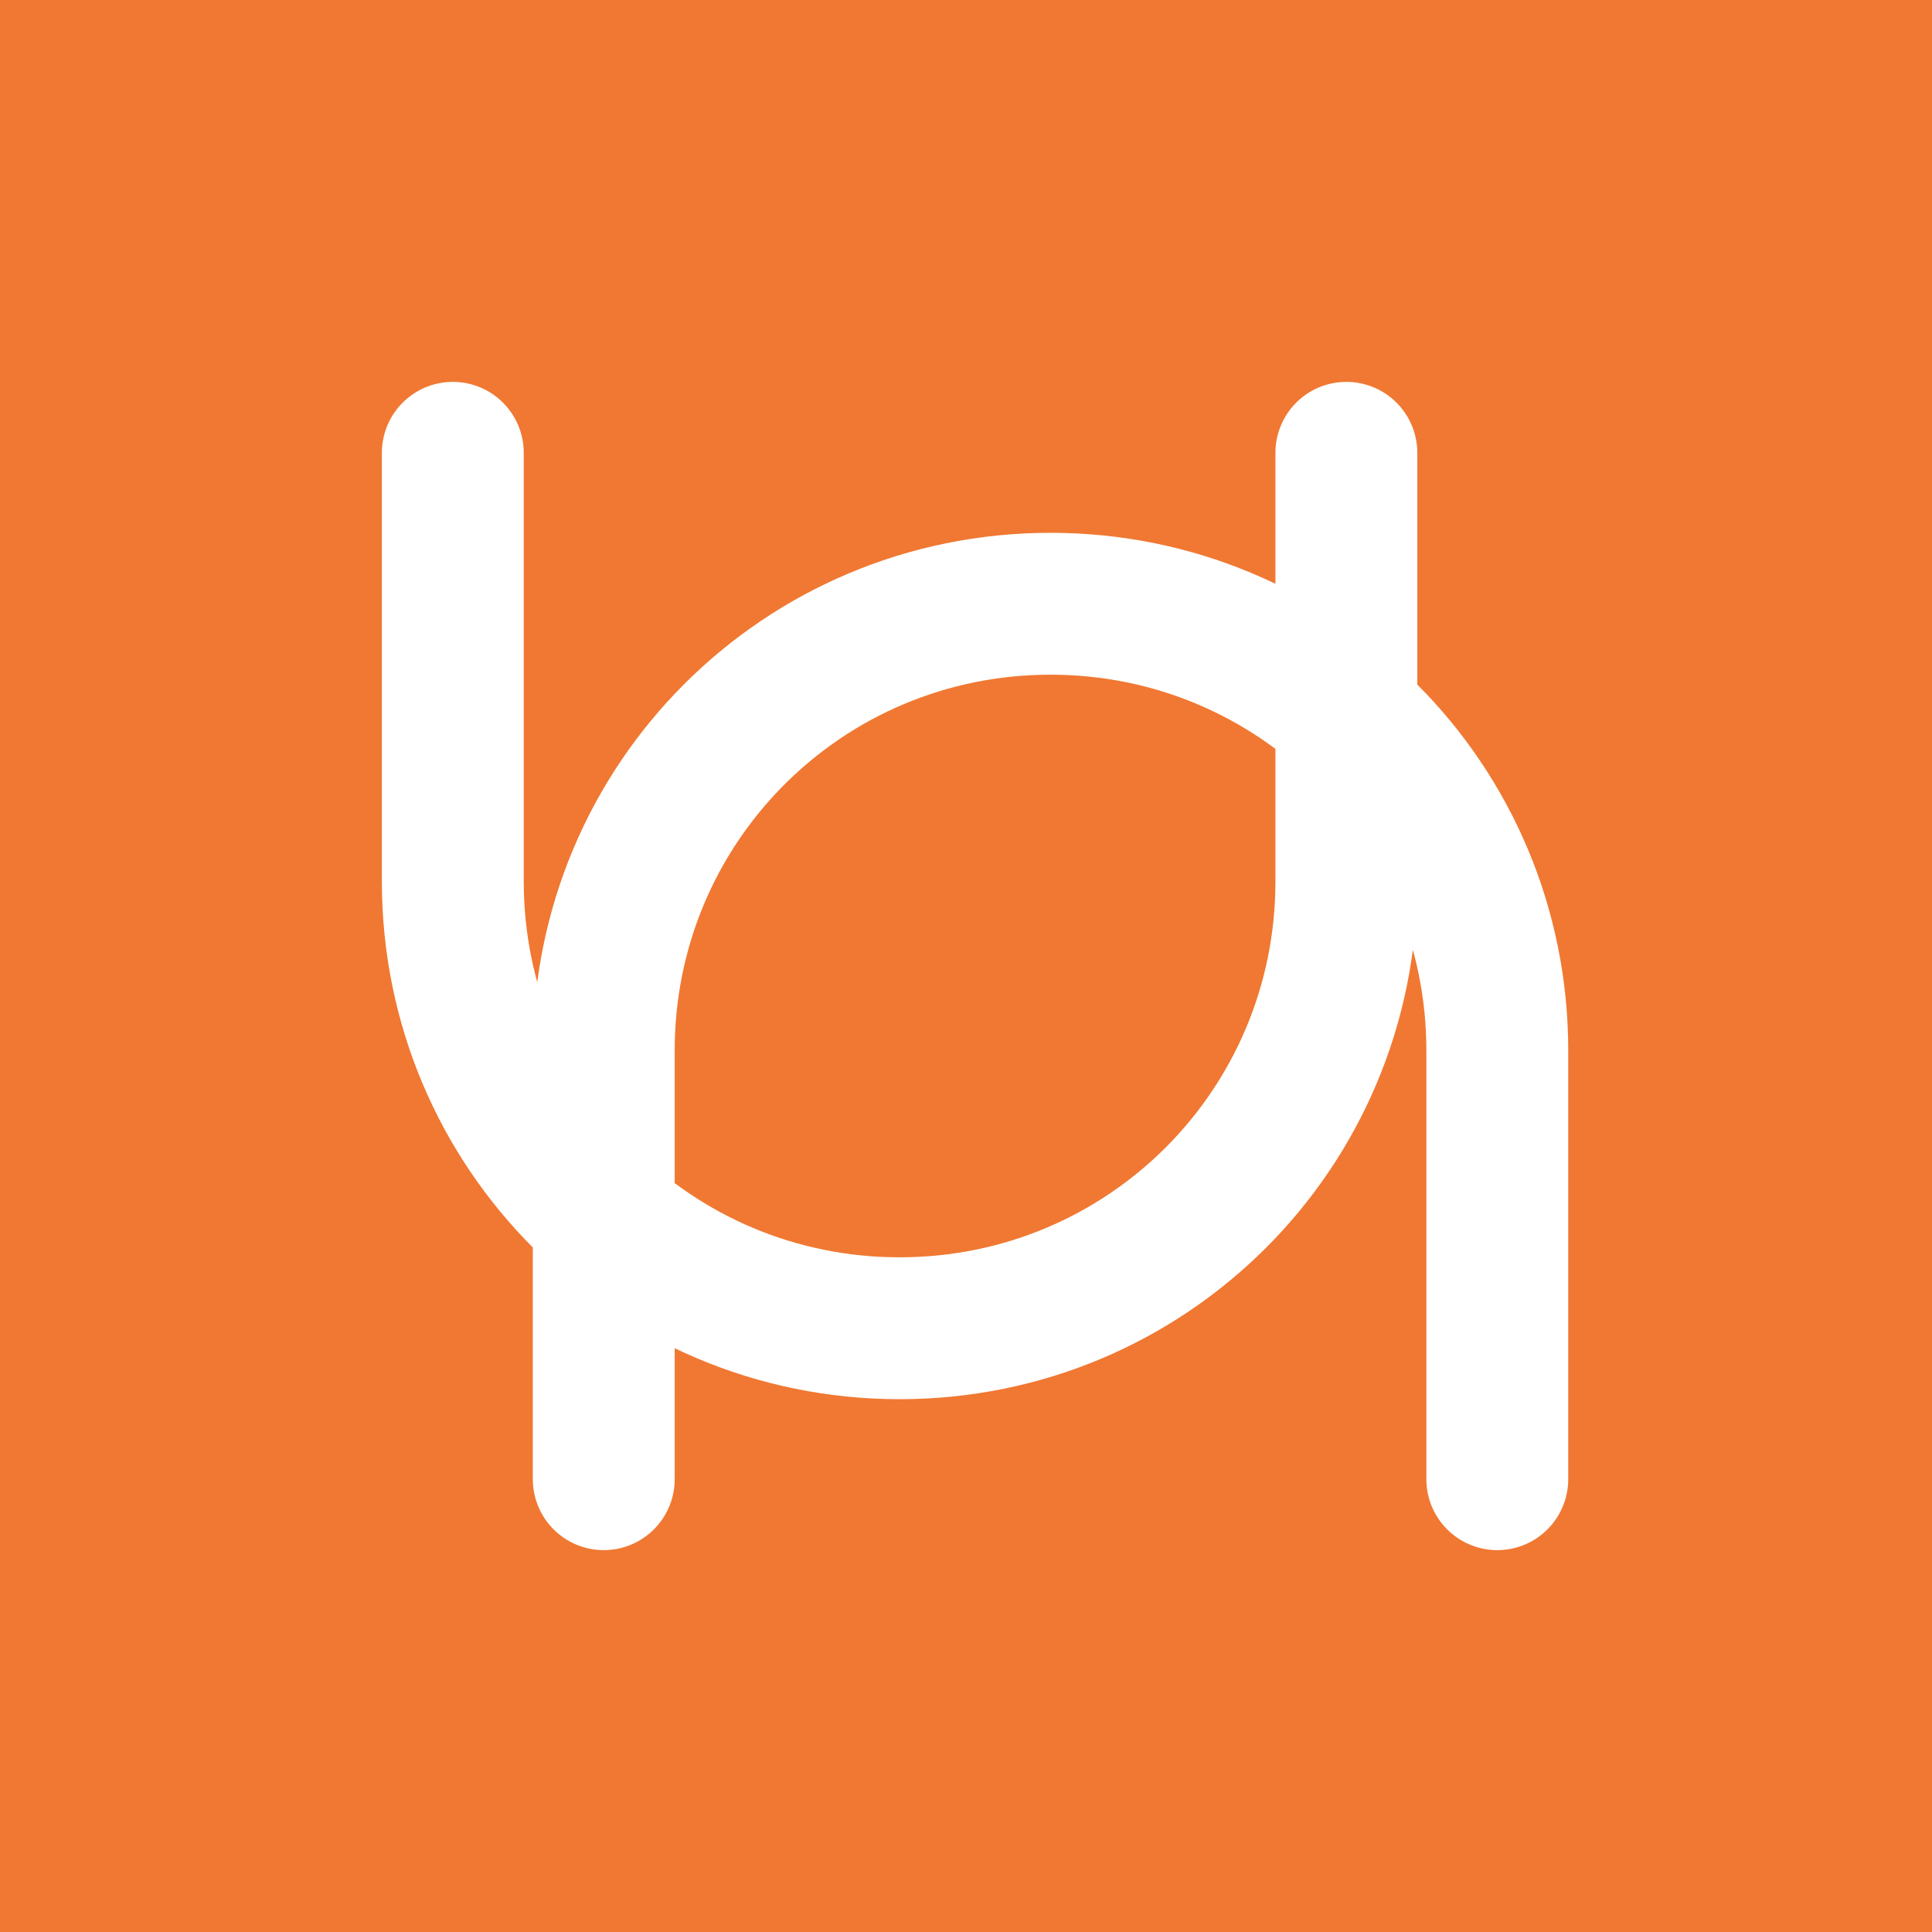
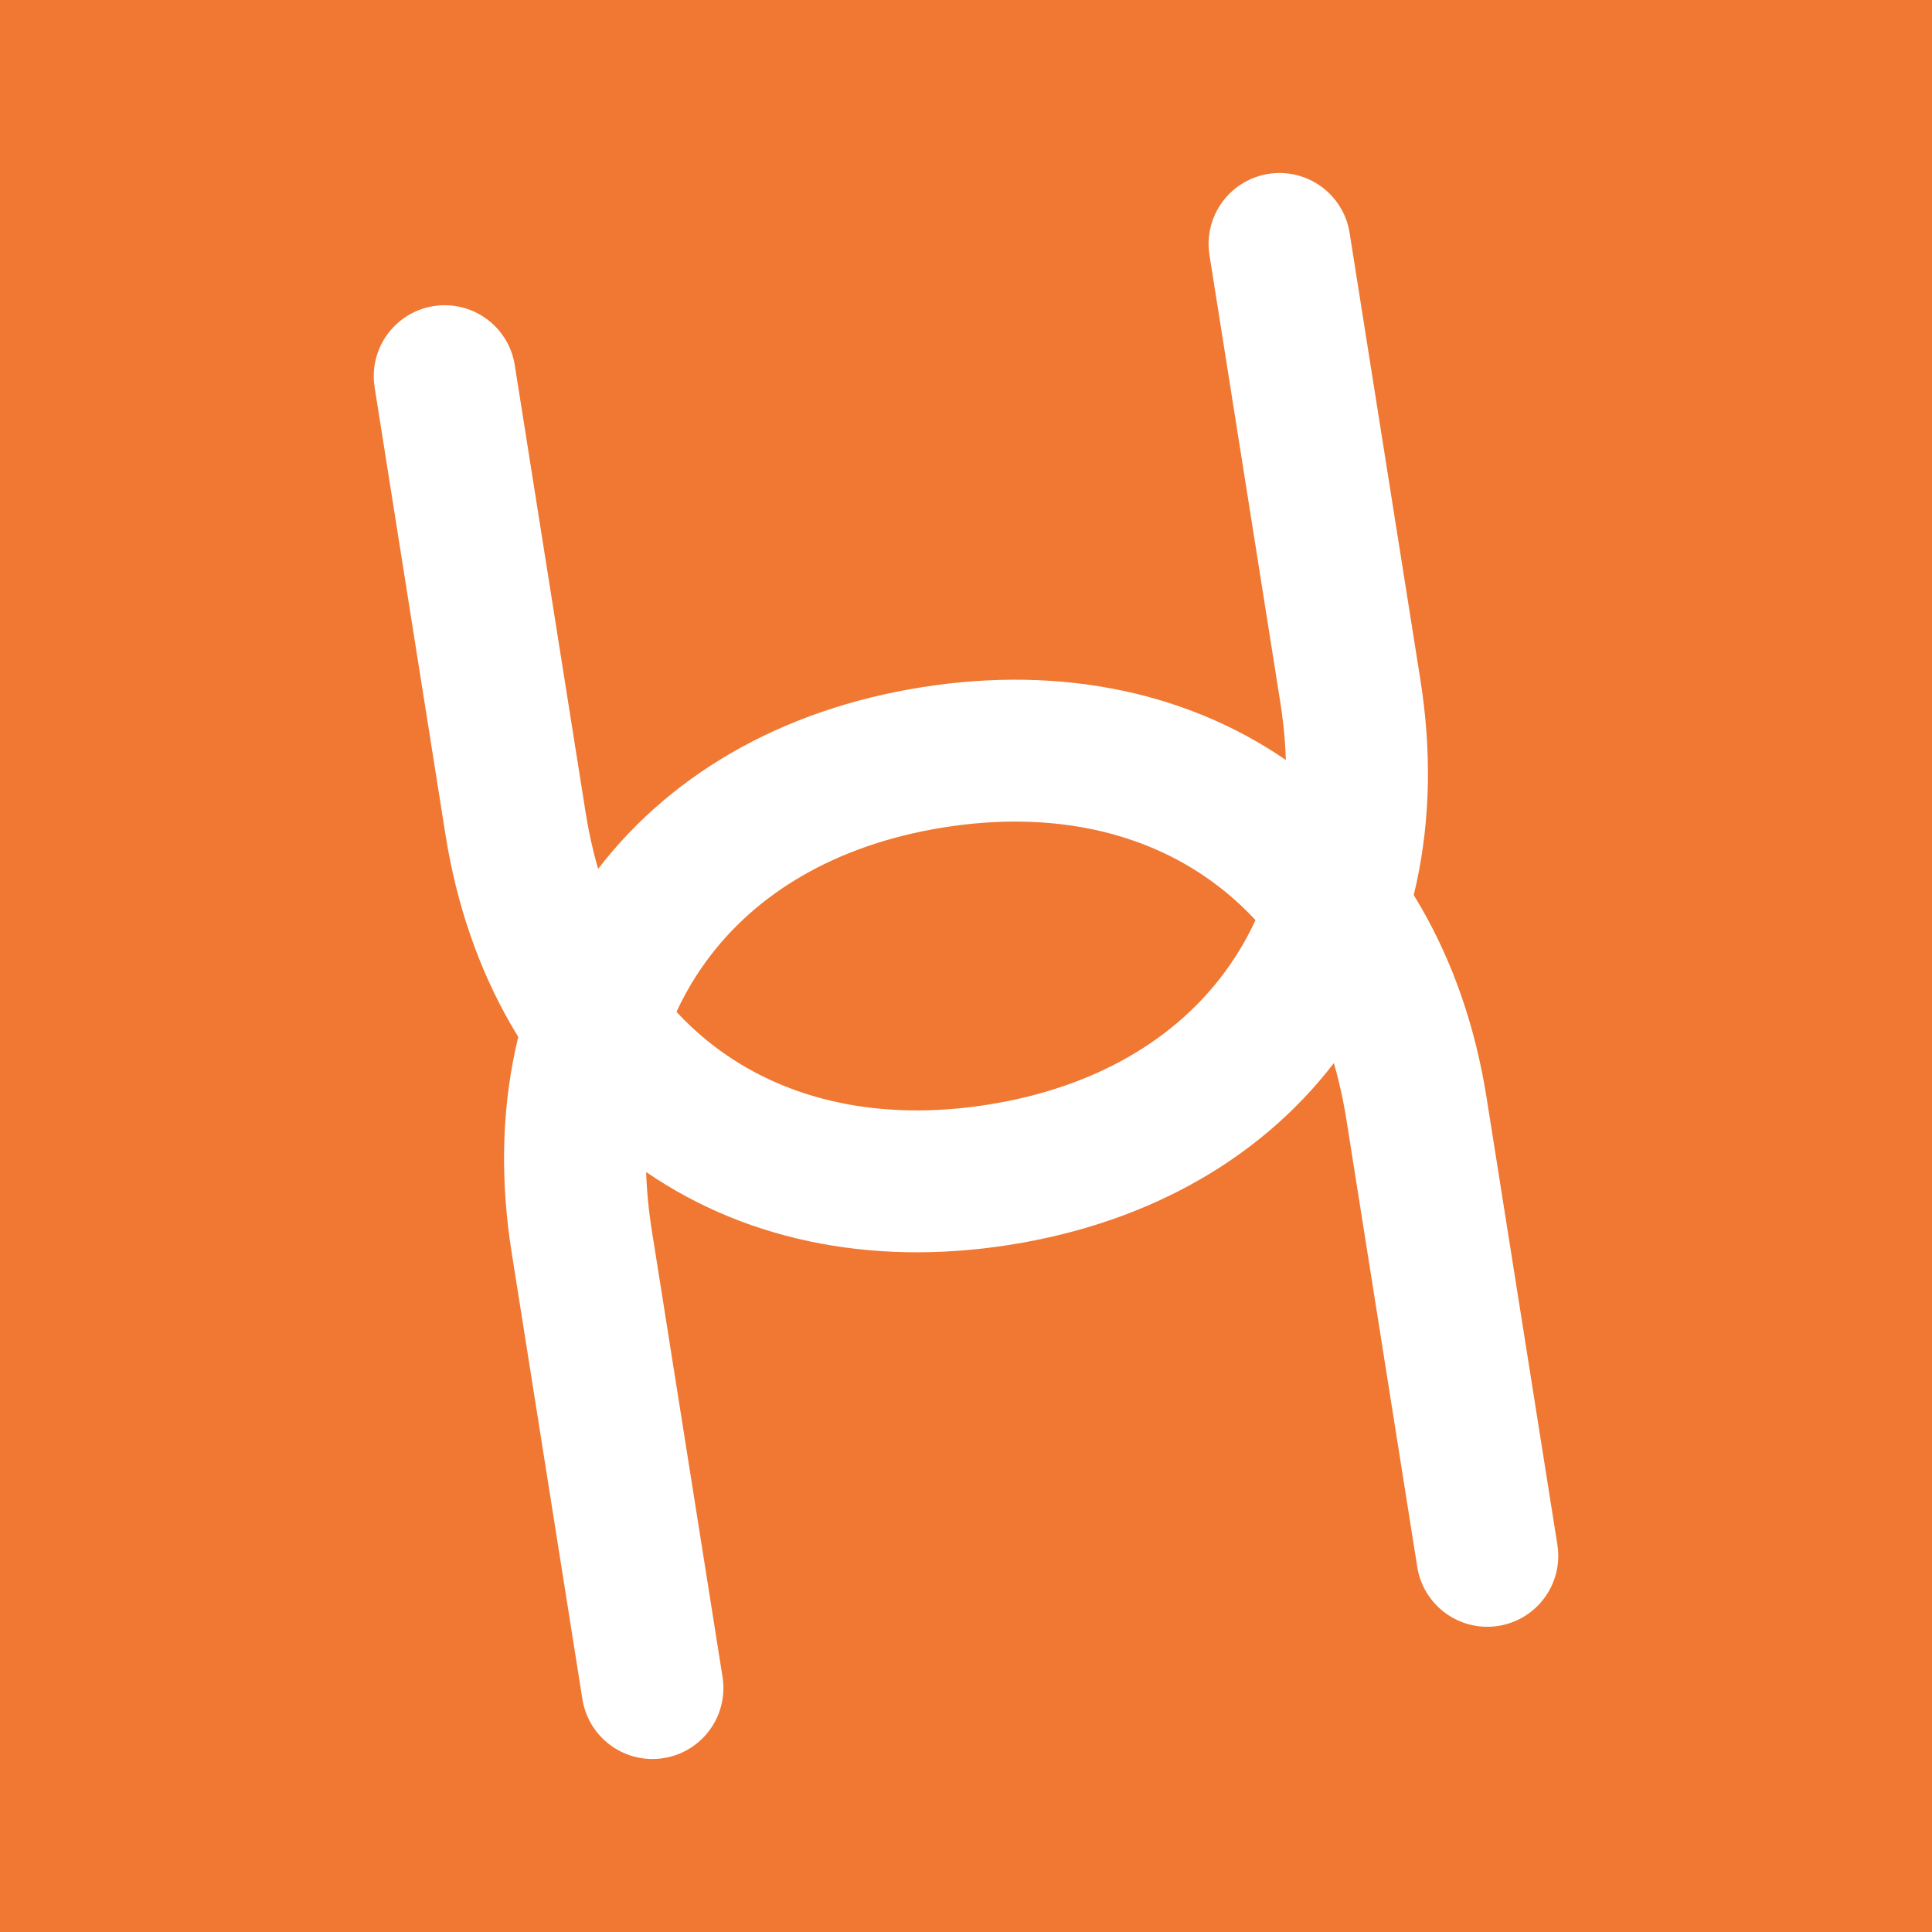
<svg xmlns="http://www.w3.org/2000/svg" viewBox="0 0 64 64">
  <rect width="64" height="64" fill="#F07832" />
-   <path d="M15 15v14.2c0 8.2 6.6 14.8 14.8 14.8s14.8-6.6 14.8-14.8V15M20 49V34.8c0-8.2 6.6-14.8 14.8-14.8s14.8 6.6 14.8 14.8V49" fill="none" stroke="#FFFFFF" stroke-width="4.7" stroke-linecap="round" stroke-linejoin="round" />
+   <g transform="rotate(-9 32 32)" fill="none" stroke="#FFFFFF" stroke-width="4.7" stroke-linecap="round" stroke-linejoin="round">
+     <path d="M18 10v15c0 8.4 5.6 14 14 14s14-5.6 14-14V10" />
+     <path d="M18 54V39c0-8.4 5.6-14 14-14s14 5.6 14 14v15" />
+   </g>
</svg>
